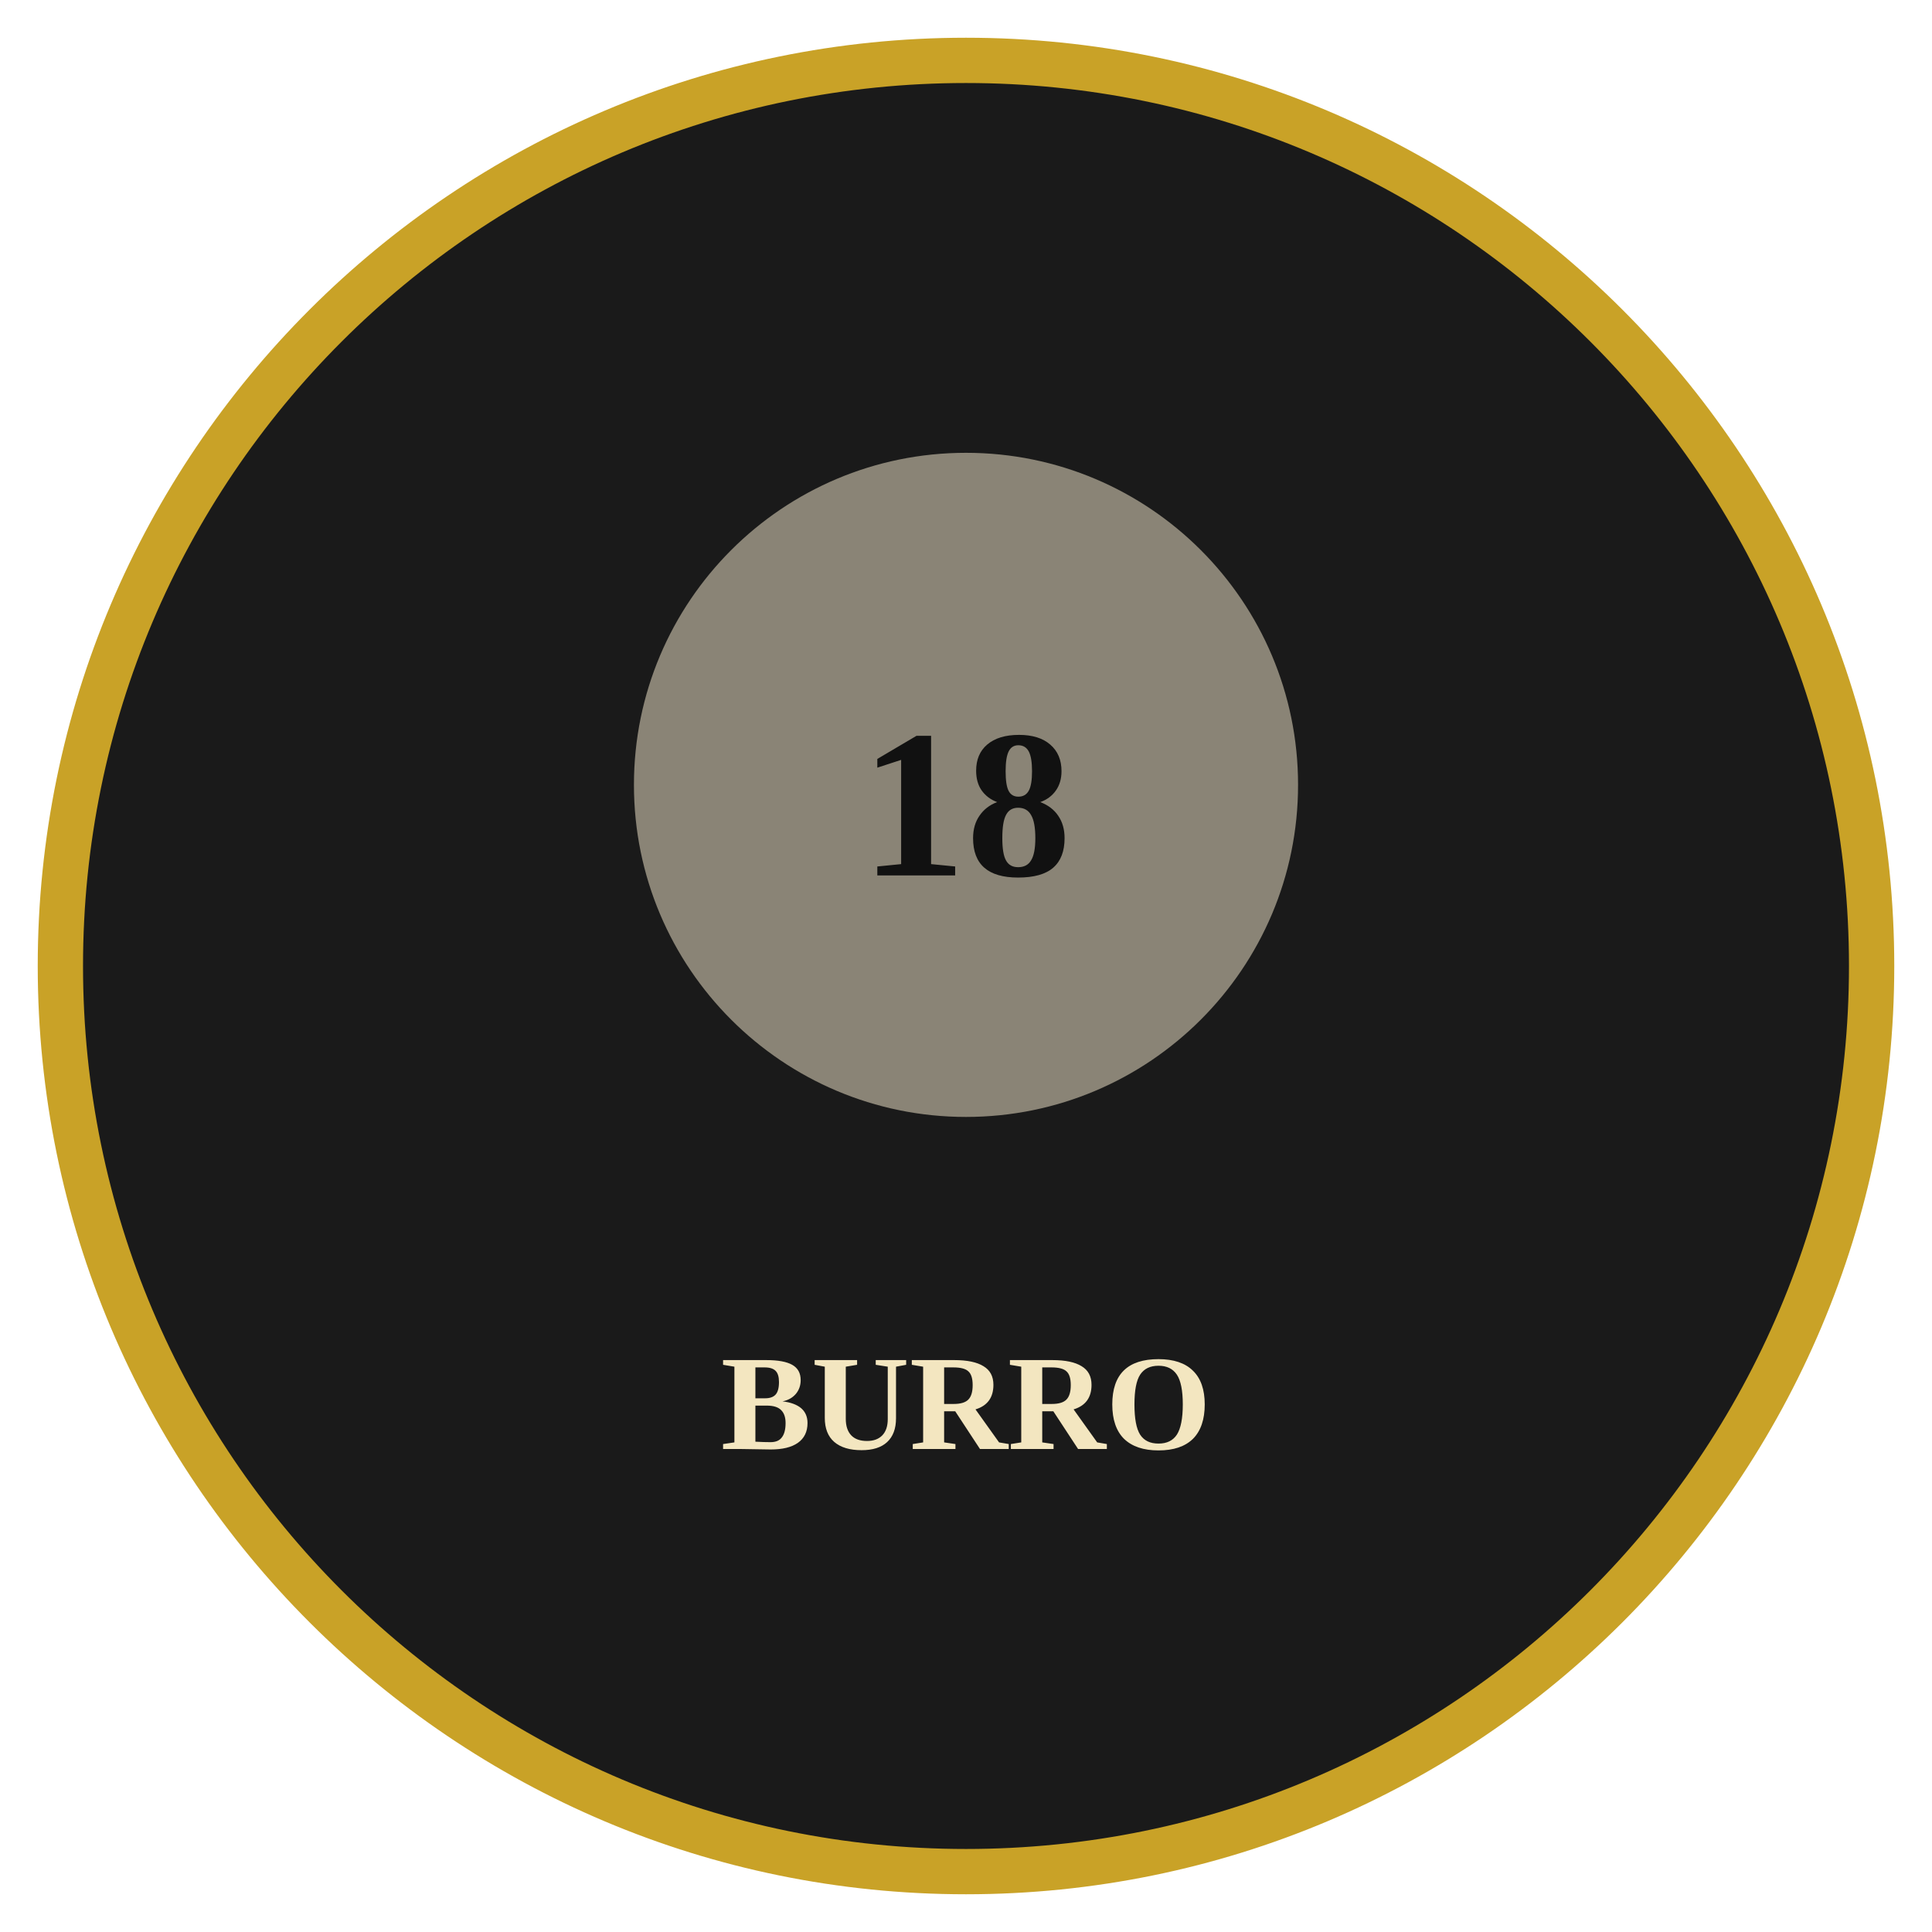
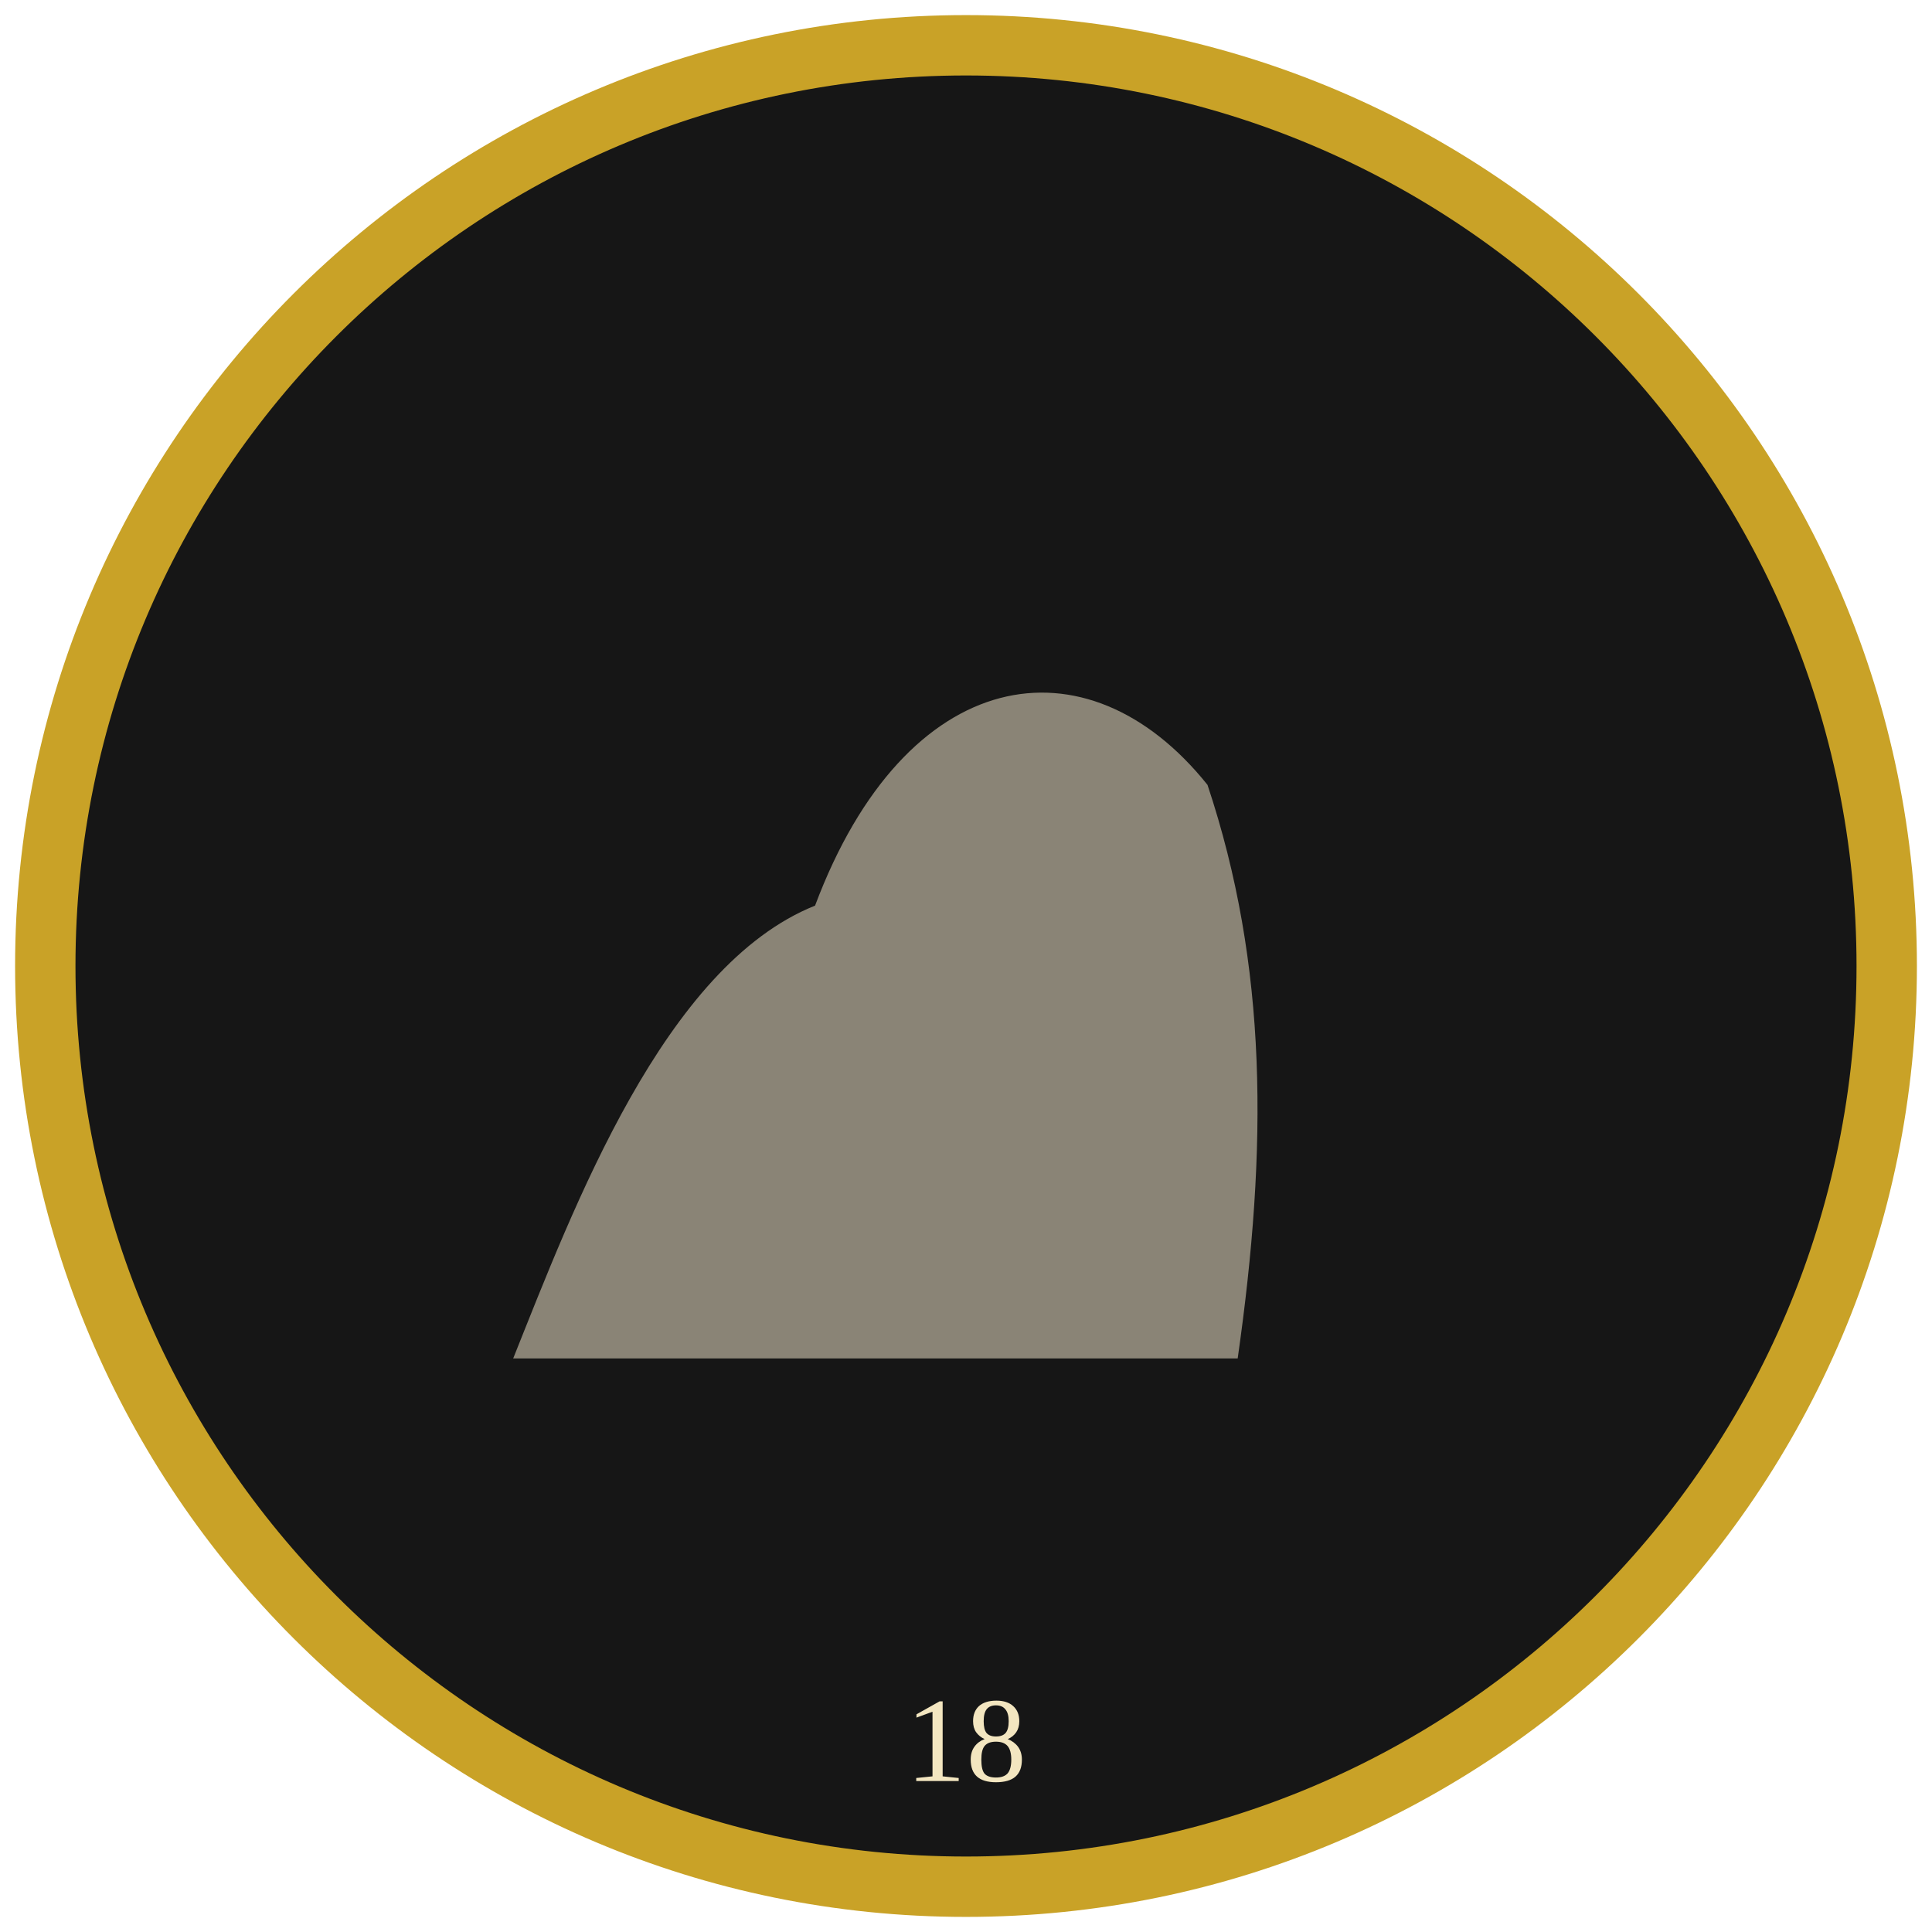
- <svg xmlns="http://www.w3.org/2000/svg" viewBox="0 0 128 128">
-   <circle cx="64" cy="64" r="60" fill="#1a1a1a" stroke="#c9a227" stroke-width="3" />
-   <circle cx="64" cy="52" r="22" fill="#8a8476" />
-   <text x="64" y="58" text-anchor="middle" font-size="14" font-weight="800" fill="#111">18</text>
-   <text x="64" y="96" text-anchor="middle" font-size="9" font-weight="700" fill="#f3e6c0">BURRO</text>
+ <svg xmlns="http://www.w3.org/2000/svg" width="64" height="64" viewBox="0 0 128 128">
+   <circle cx="64" cy="64" r="61" fill="#161616" stroke="#c9a227" stroke-width="4" />
+   <path d="M34 90c4-10 10-26 20-30 6-16 18-18 26-8 4 12 4 24 2 38H34z" fill="#8a8476" />
+   <text x="64" y="118" text-anchor="middle" font-size="8" fill="#f3e6c0">18</text>
</svg>
